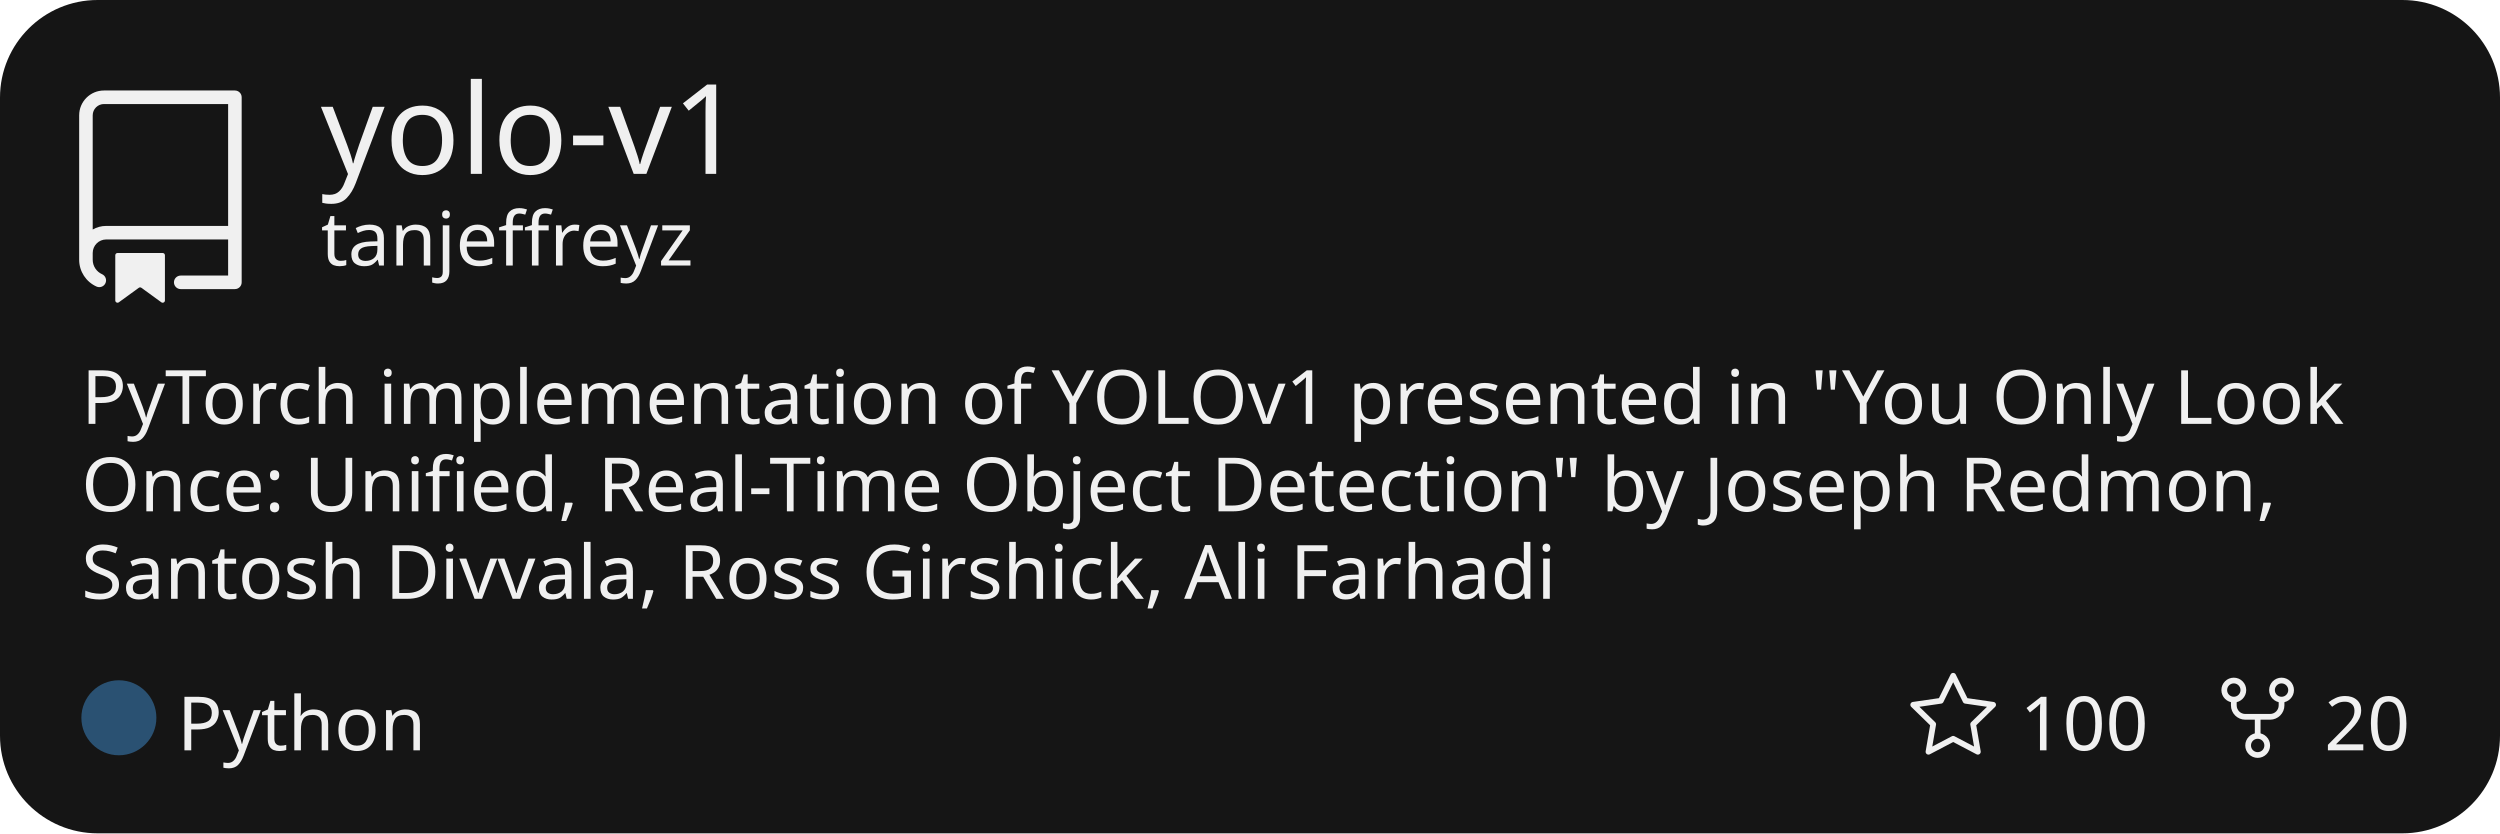
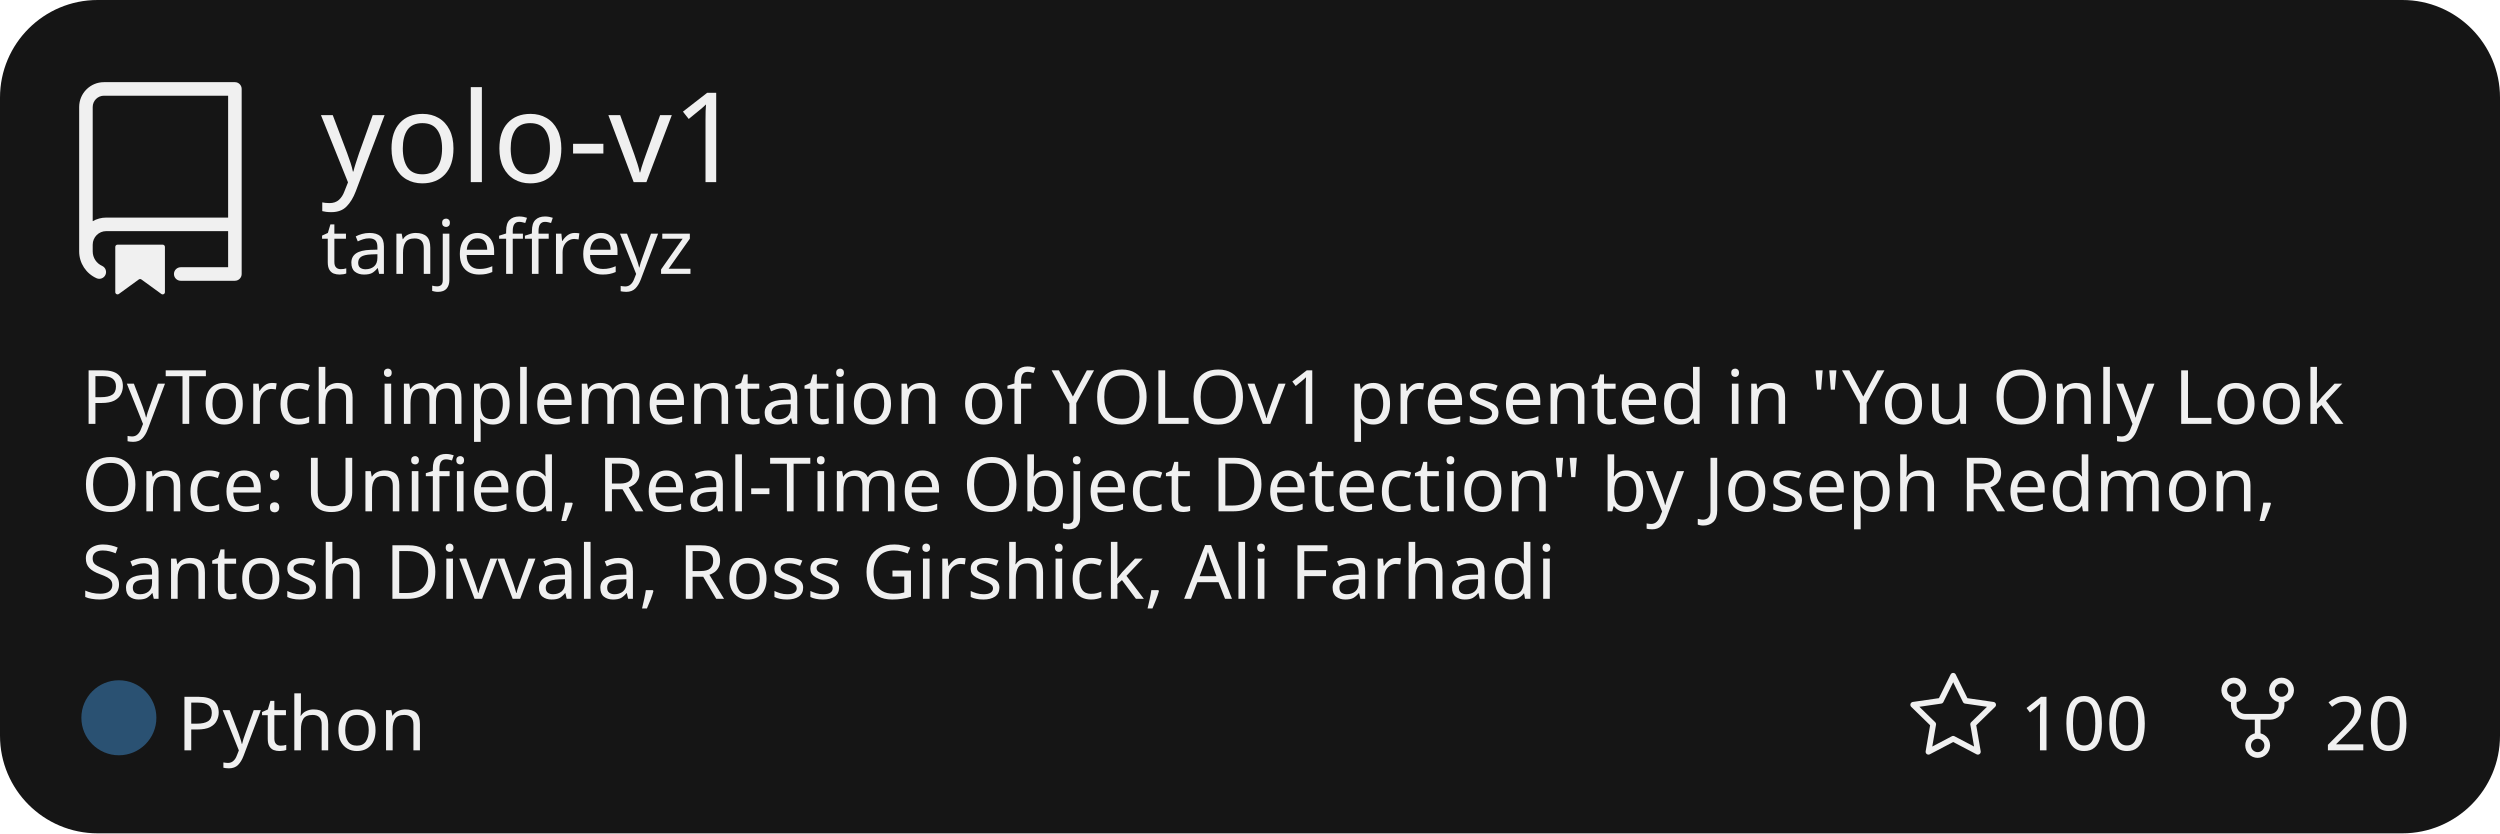
<svg xmlns="http://www.w3.org/2000/svg" width="384px" height="128px" viewBox="0 0 384 128" x="0" y="0" fill="">
  <style>
            * {
              font-family: "Trebuchet MS", sans-serif;
            }
          </style>
  <defs>
    <clipPath id="_widget-border-clip">
      <rect width="384" height="128" rx="15" />
    </clipPath>
  </defs>
  <g clip-path="url(#_widget-border-clip)">
    <rect width="384" height="128" fill="#151515" />
    <g>
-       <svg width="33.28px" height="33.28px" viewBox="0 0 24 24" x="8.0" y="13.9" fill="#f0f0f0">
+       <svg width="33.28px" height="33.28px" viewBox="0 0 24 24" x="8.0" y="12.62" fill="#f0f0f0">
        <path fill-rule="evenodd" d="M3 2.75A2.75 2.75 0 015.75 0h14.5a.75.75 0 01.75.75v20.5a.75.75          0 01-.75.75h-6a.75.75 0 010-1.5h5.25v-4H6A1.5 1.5 0 004.5 18v.75c0 .716.43 1.334 1.05 1.605a.75.75          0 01-.6 1.374A3.25 3.25 0 013 18.75v-16zM19.5 1.5V15H6c-.546 0-1.059.146-1.5.401V2.75c0-.69.56-1.25          1.25-1.25H19.5z">
        </path>
        <path d="M7 18.25a.25.25 0 01.25-.25h5a.25.25 0 01.25.25v5.01a.25.25 0 01-.397.201l-2.206-1.604a.25.25          0 00-.294 0L7.397 23.46a.25.25 0 01-.397-.2v-5.01z">
        </path>
      </svg>
-       <text fill="#f0f0f0" x="49.28px" y="26.7px" width="359.0" height="19.2px" font-size="19.2px">
+       <text fill="#f0f0f0" x="49.28px" y="27.98px" width="359.0" height="19.2px" font-size="19.2px">
            yolo-v1
          </text>
-       <text fill="#f0f0f0" x="49.28px" y="40.78px" width="359.0" height="11.52px" font-size="11.52px">
+       <text fill="#f0f0f0" x="49.28px" y="42.06px" width="359.0" height="11.52px" font-size="11.52px">
            tanjeffreyz
          </text>
    </g>
    <g>
      <text fill="#f0f0f0" x="12.5px" y="65.1px" width="359.0" height="11.52px" font-size="11.52px">
                    PyTorch implementation of YOLOv1 presented in "You Only Look
                </text>
      <text fill="#f0f0f0" x="12.5px" y="78.54px" width="359.0" height="11.52px" font-size="11.52px">
                    Once: Unified, Real-Time Object Detection" by Joseph Redmon,
                </text>
      <text fill="#f0f0f0" x="12.5px" y="91.98px" width="359.0" height="11.52px" font-size="11.52px">
                    Santosh Divvala, Ross Girshick, Ali Farhadi
                </text>
    </g>
    <circle cx="18.26px" cy="110.25px" r="5.76px" fill="#3572A5" opacity="65%" />
    <text fill="#f0f0f0" x="27.22px" y="111.25px" width="35.597px" height="11.52px" font-size="11.52px" dominant-baseline="middle">
                    Python
                </text>
    <text fill="#f0f0f0" x="357.019px" y="111.25px" width="11.981px" height="14.08px" font-size="11.52px" dominant-baseline="middle">
                    20
                </text>
    <svg width="14.08px" height="14.08px" viewBox="0 0 24 24" x="339.739" y="103.21" fill="#f0f0f0">
      <path fill-rule="evenodd" d="M12 21a1.75 1.75 0 110-3.5 1.75 1.75 0 010 3.5zm-3.25-1.75a3.25 3.25 0 106.5 0 3.25 3.25 0 00-6.5          0zm-3-12.75a1.75 1.75 0 110-3.5 1.75 1.75 0 010 3.5zM2.5 4.75a3.25 3.25 0 106.5 0 3.25 3.25 0 00-6.5 0zM18.25 6.5a1.75 1.75 0          110-3.5 1.75 1.75 0 010 3.5zM15 4.75a3.25 3.25 0 106.5 0 3.25 3.25 0 00-6.5 0z" />
      <path fill-rule="evenodd" d="M6.5 7.75v1A2.25          2.25 0 008.75 11h6.5a2.25 2.25 0 002.25-2.25v-1H19v1a3.75 3.75 0 01-3.75 3.75h-6.5A3.75 3.75 0 015 8.75v-1h1.5z">
        </path>
      <path fill-rule="evenodd" d="M11.25 16.25v-5h1.5v5h-1.5z">
        </path>
    </svg>
    <text fill="#f0f0f0" x="310.248px" y="111.25px" width="17.971px" height="14.08px" font-size="11.52px" dominant-baseline="middle">
                    100
                </text>
    <svg width="14.08px" height="14.08px" viewBox="0 0 24 24" x="292.968" y="103.21" fill="#f0f0f0">
      <path fill-rule="evenodd" d="M12 .25a.75.75 0 01.673.418l3.058 6.197 6.839.994a.75.75 0 01.415 1.279l-4.948 4.823          1.168 6.811a.75.75 0 01-1.088.791L12 18.347l-6.117 3.216a.75.75 0 01-1.088-.79l1.168-6.812-4.948-4.823a.75.75 0          01.416-1.28l6.838-.993L11.328.668A.75.75 0 0112 .25zm0 2.445L9.44 7.882a.75.75 0 01-.565.41l-5.725.832 4.143 4.038a.75.75          0 01.215.664l-.978 5.702 5.121-2.692a.75.75 0 01.698 0l5.12 2.692-.977-5.702a.75.75 0 01.215-.664l4.143-4.038-5.725-.831a.75.75          0 01-.565-.41L12 2.694z">
        </path>
    </svg>
  </g>
</svg>
